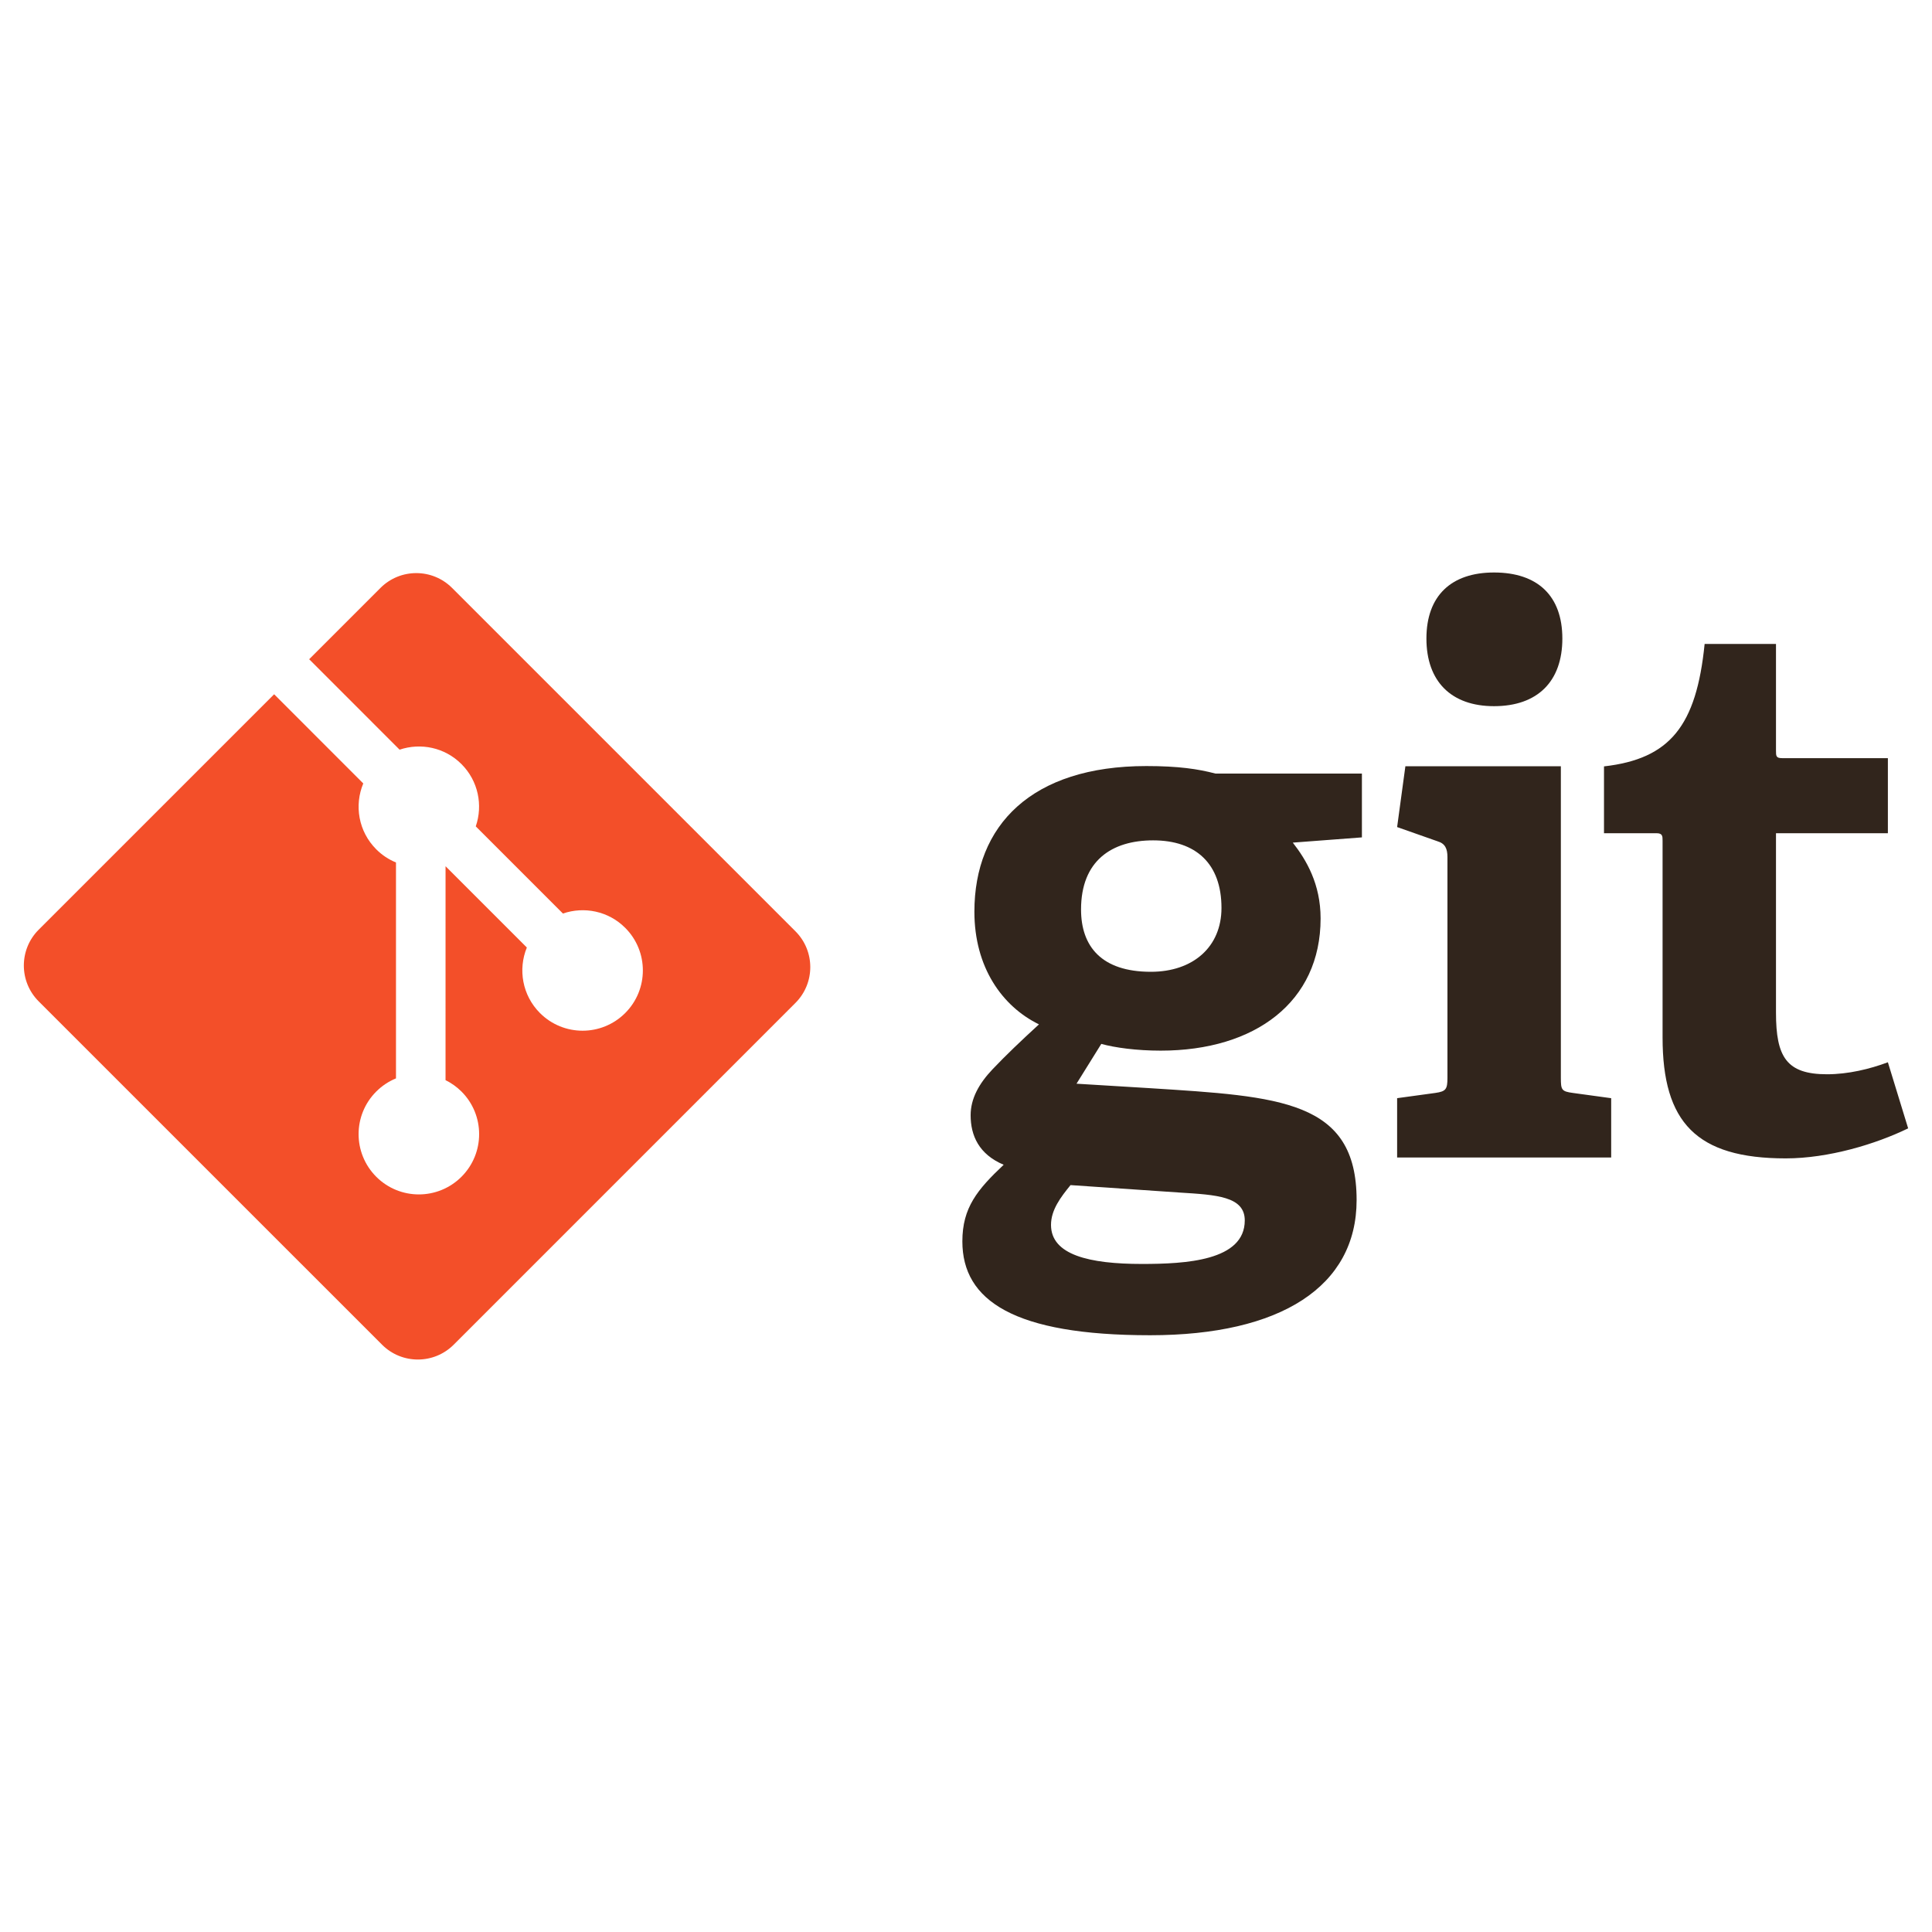
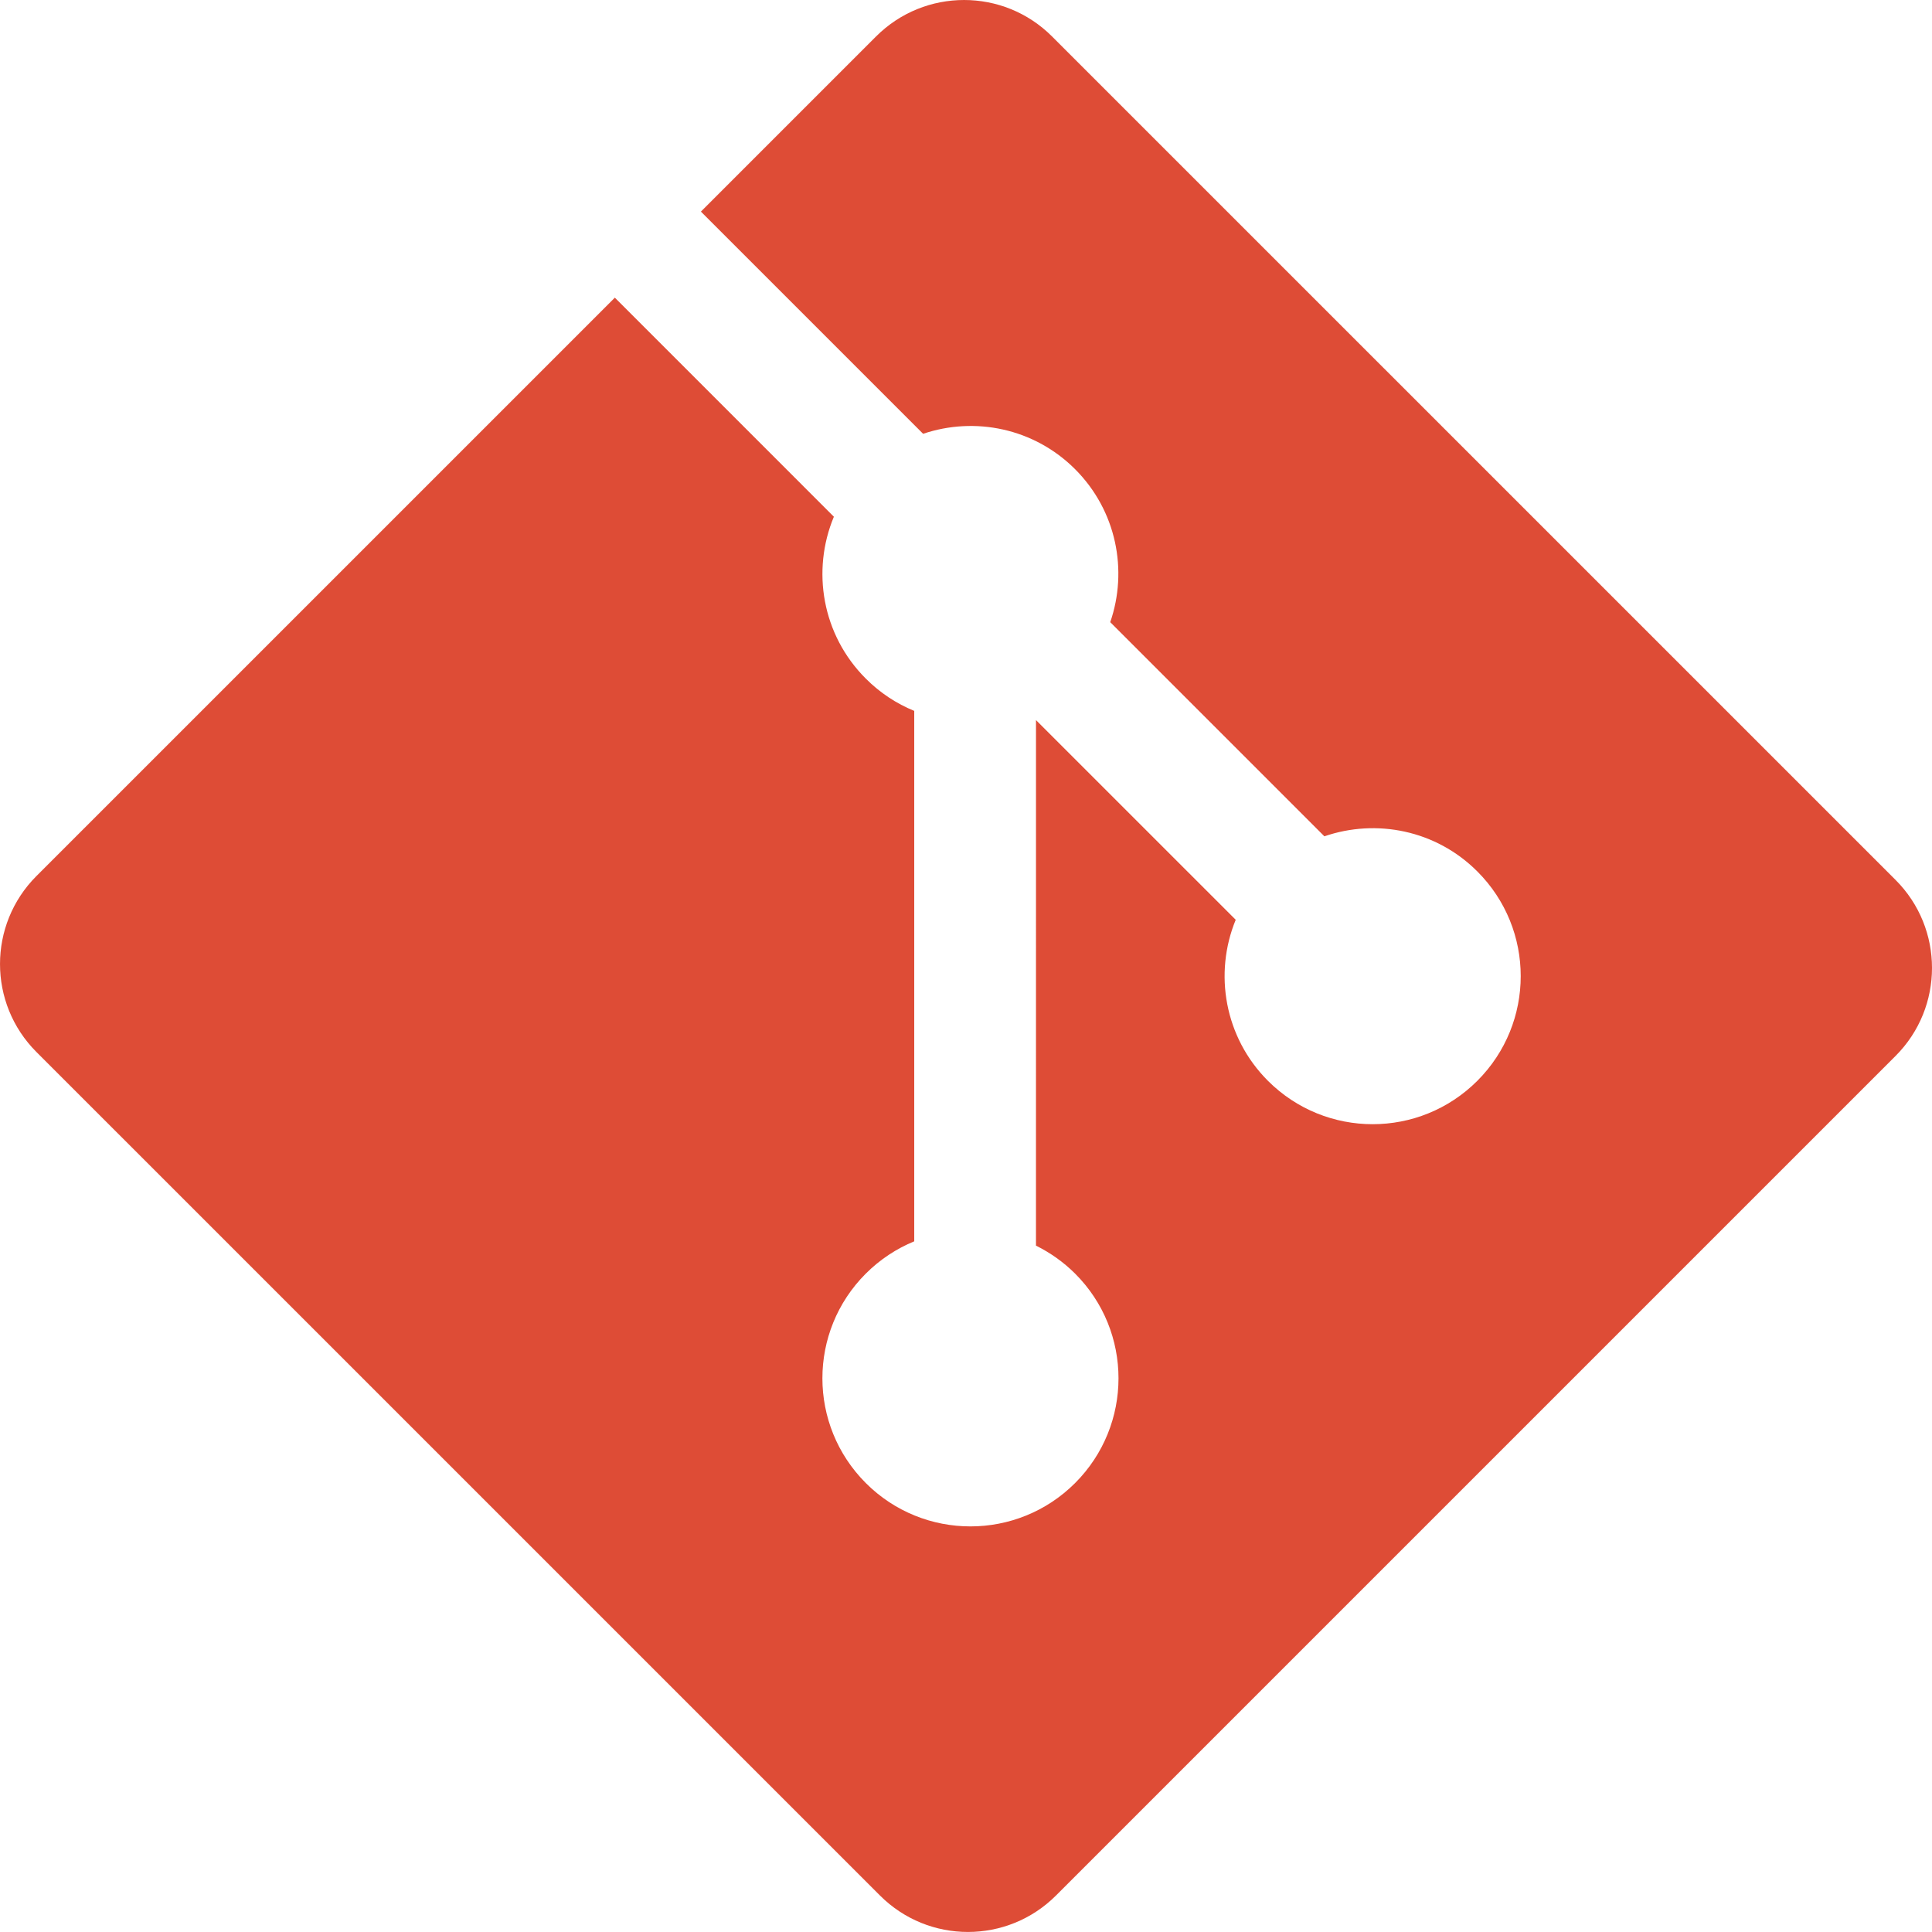
- <svg xmlns="http://www.w3.org/2000/svg" viewBox="0 0 128 128">
-   <path fill="#31251C" d="M76.397 55.676c-2.737 0-4.775 1.344-4.775 4.579 0 2.437 1.343 4.129 4.628 4.129 2.784 0 4.676-1.641 4.676-4.23 0-2.934-1.693-4.478-4.529-4.478zm-5.471 22.84c-.648.795-1.294 1.64-1.294 2.637 0 1.989 2.536 2.587 6.021 2.587 2.885 0 6.816-.202 6.816-2.885 0-1.595-1.892-1.693-4.281-1.843l-7.262-.496zm14.725-22.69c.895 1.145 1.842 2.737 1.842 5.026 0 5.522-4.329 8.756-10.597 8.756-1.594 0-3.037-.198-3.932-.447l-1.642 2.637 4.875.297c8.608.549 13.682.798 13.682 7.413 0 5.723-5.024 8.955-13.682 8.955-9.006 0-12.438-2.289-12.438-6.218 0-2.24.996-3.431 2.737-5.076-1.643-.694-2.189-1.937-2.189-3.281 0-1.095.547-2.09 1.443-3.036.896-.944 1.891-1.891 3.084-2.985-2.438-1.194-4.278-3.781-4.278-7.464 0-5.721 3.781-9.65 11.393-9.65 2.14 0 3.435.197 4.578.498h9.703v4.228l-4.579.347zM98.983 46.786c-2.837 0-4.479-1.643-4.479-4.48 0-2.833 1.642-4.377 4.479-4.377 2.886 0 4.527 1.543 4.527 4.377.001 2.837-1.641 4.48-4.527 4.48zm-6.42 29.9v-3.929l2.539-.348c.696-.1.795-.249.795-.997v-14.627c0-.546-.148-.896-.647-1.044l-2.687-.946.547-4.028h10.301v20.646c0 .798.048.896.796.997l2.538.348v3.929h-14.182v-.001zM126.42 74.756c-2.141 1.043-5.274 1.99-8.112 1.99-5.92 0-8.158-2.386-8.158-8.011v-13.035c0-.297 0-.497-.399-.497h-3.482v-4.428c4.38-.499 6.12-2.688 6.667-8.111h4.728v7.067c0 .347 0 .498.398.498h7.015v4.975h-7.413v11.89c0 2.935.697 4.079 3.383 4.079 1.395 0 2.836-.347 4.03-.795l1.343 4.378z" />
-   <path fill="#F34F29" d="M52.7 61.7l-22.749-22.748c-1.309-1.31-3.434-1.31-4.744 0l-4.724 4.724 5.991 5.992c1.394-.47 2.99-.155 4.1.956 1.116 1.117 1.429 2.727.947 4.125l5.775 5.775c1.396-.481 3.009-.17 4.125.947 1.56 1.559 1.56 4.086 0 5.646-1.561 1.56-4.087 1.56-5.647 0-1.173-1.174-1.463-2.897-.869-4.342l-5.386-5.386-.001 14.174c.381.188.739.438 1.056.754 1.56 1.559 1.56 4.085 0 5.647-1.56 1.559-4.088 1.559-5.646 0-1.56-1.562-1.56-4.088 0-5.647.386-.385.831-.676 1.307-.871v-14.305c-.476-.194-.921-.484-1.307-.871-1.182-1.181-1.466-2.914-.86-4.365l-5.906-5.908-15.599 15.598c-1.311 1.311-1.311 3.436 0 4.747l22.749 22.748c1.31 1.31 3.434 1.31 4.746 0l22.642-22.644c1.311-1.31 1.311-3.436 0-4.746z" />
-   <path fill="none" d="M1.58 37.928h124.84v52.143h-124.84z" />
+ <svg xmlns="http://www.w3.org/2000/svg" width="256px" height="256px" viewBox="0 0 256 256" version="1.1" preserveAspectRatio="xMidYMid">
+   <g>
+     <path d="M251.172,116.594 L139.399,4.828 C132.966,-1.609 122.526,-1.609 116.085,4.828 L92.875,28.038 L122.318,57.481 C129.16,55.169 137.006,56.72 142.46,62.174 C147.941,67.663 149.48,75.576 147.112,82.44 L175.487,110.816 C182.352,108.451 190.273,109.981 195.756,115.473 C203.419,123.133 203.419,135.548 195.756,143.213 C188.091,150.879 175.675,150.879 168.007,143.213 C162.243,137.444 160.819,128.978 163.738,121.877 L137.275,95.415 L137.272,165.052 C139.14,165.979 140.904,167.212 142.46,168.763 C150.123,176.423 150.123,188.838 142.46,196.509 C134.795,204.171 122.374,204.171 114.72,196.509 C107.057,188.838 107.057,176.423 114.72,168.763 C116.613,166.872 118.804,165.443 121.141,164.482 L121.141,94.196 C118.804,93.241 116.616,91.819 114.72,89.915 C108.914,84.117 107.518,75.598 110.493,68.469 L81.471,39.442 L4.831,116.077 C-1.609,122.52 -1.609,132.961 4.831,139.399 L116.605,251.167 C123.04,257.605 133.478,257.605 139.921,251.167 L251.172,139.918 C257.61,133.478 257.61,123.031 251.172,116.594" fill="#DE4C36" />
+   </g>
</svg>
